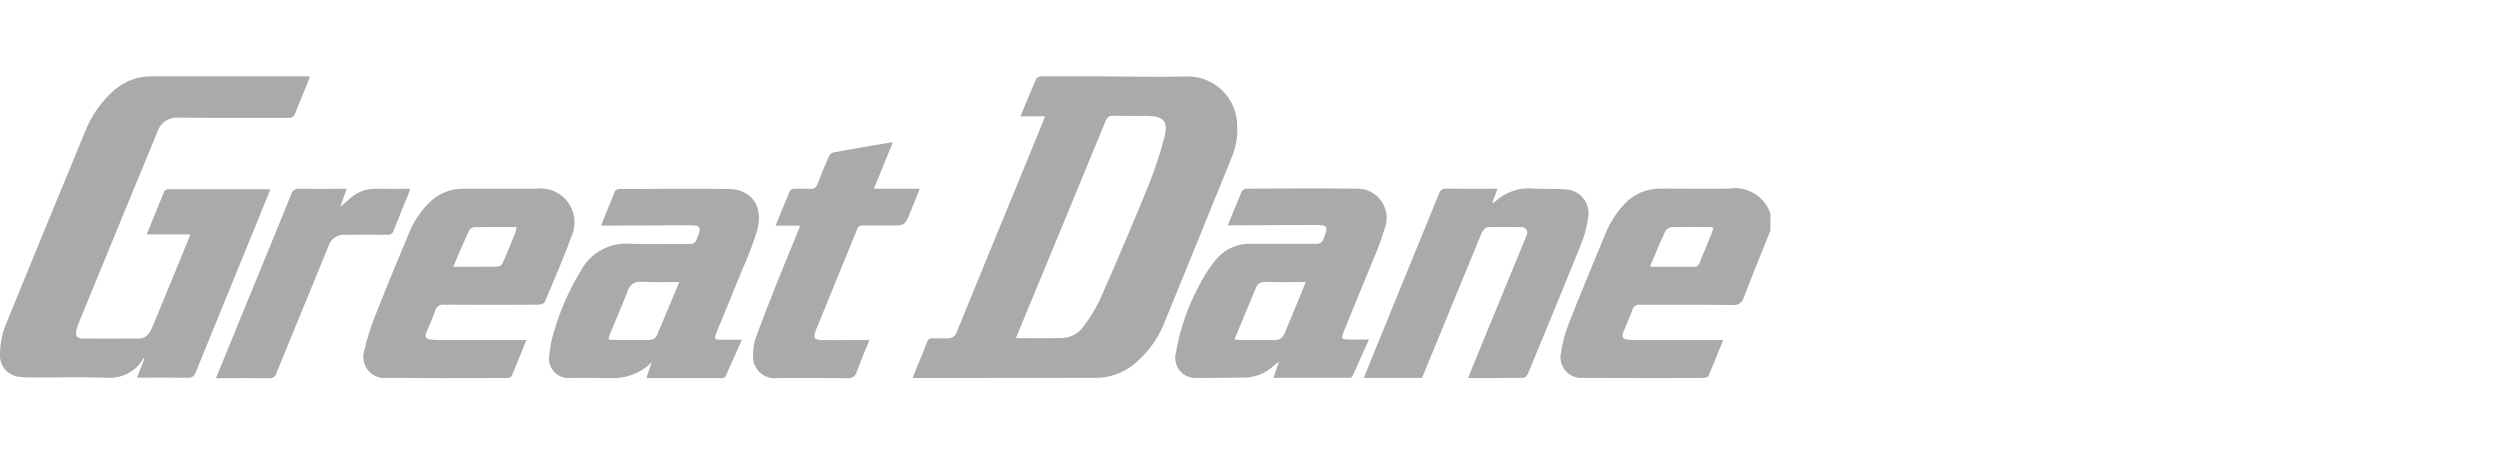
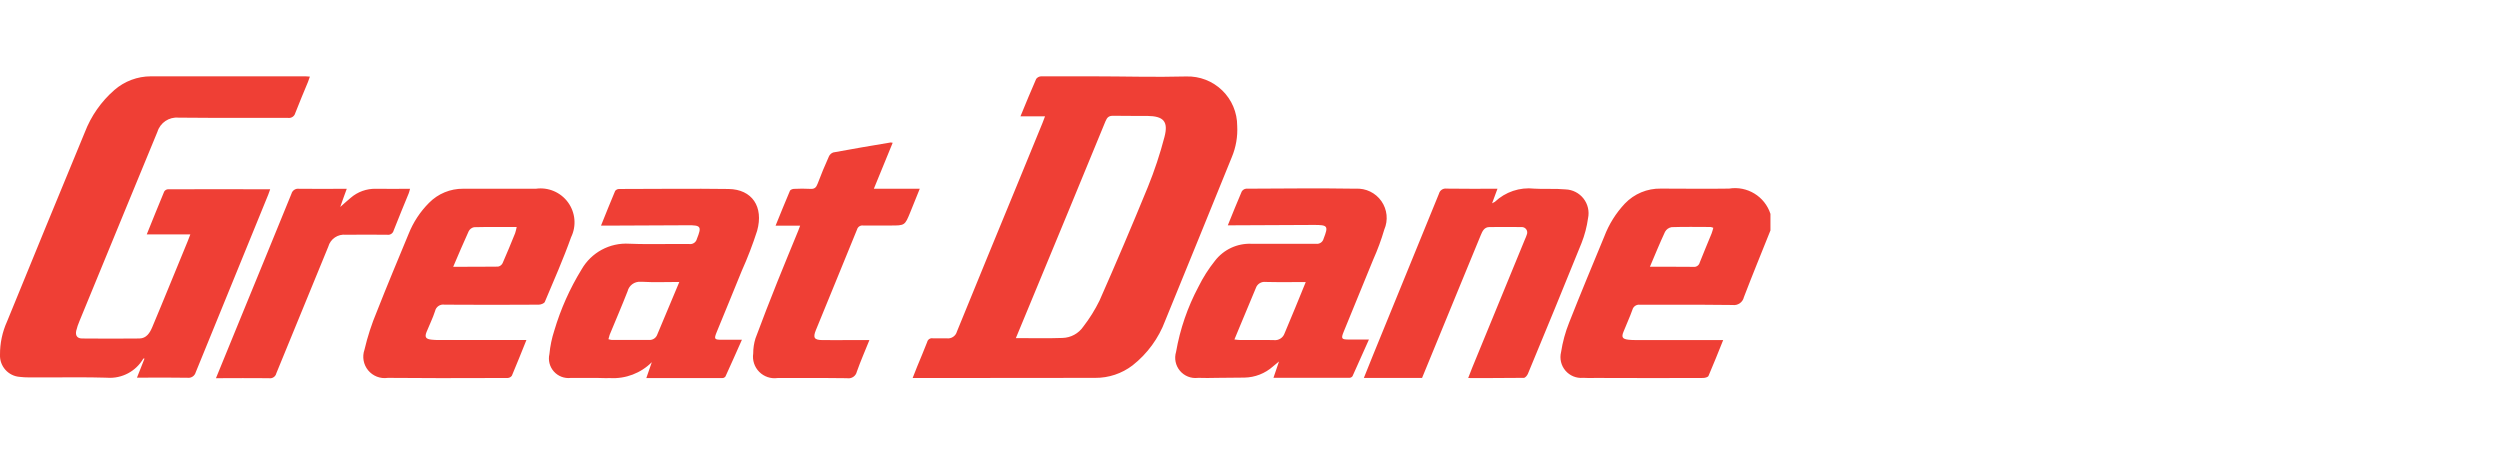
<svg xmlns="http://www.w3.org/2000/svg" width="110" height="20" viewBox="0 0 110 20">
  <g id="Trailer_-_Great_Dane" data-name="Trailer - Great Dane" transform="translate(-354 -10048)">
-     <rect id="Rectangle_63529" data-name="Rectangle 63529" width="110" height="20" transform="translate(354 10048)" fill="#aaa" opacity="0" />
-     <path id="Union_706" data-name="Union 706" d="M26.634,13.279c-.27-.012-.541-.01-.812-.008-.238,0-.476,0-.714,0a.861.861,0,0,1-.934-1.049,4.765,4.765,0,0,1,.216-1.038,11.222,11.222,0,0,1,1.2-2.689,2.257,2.257,0,0,1,2.1-1.13c.535.022,1.071.018,1.607.014.345,0,.689-.005,1.034,0a.3.3,0,0,0,.332-.226c.217-.544.184-.605-.406-.6q-1.757.006-3.513.016h-.3c.216-.535.414-1.034.623-1.528a.222.222,0,0,1,.173-.084c1.607,0,3.215-.023,4.822,0,1.027.017,1.547.777,1.252,1.839a16.885,16.885,0,0,1-.675,1.759c-.362.9-.734,1.79-1.1,2.687-.131.323-.112.348.226.349h.879c-.251.565-.484,1.093-.725,1.618a.175.175,0,0,1-.137.068c-1.1,0-2.21,0-3.344,0l.242-.7a2.4,2.4,0,0,1-1.841.7Q26.741,13.284,26.634,13.279Zm.98-3.823c-.251.644-.527,1.279-.79,1.919a1.663,1.663,0,0,0-.053.191.782.782,0,0,0,.151.034h1.644a.357.357,0,0,0,.355-.241c.318-.754.634-1.51.969-2.311-.58,0-1.113.023-1.642-.008l-.065,0A.549.549,0,0,0,27.614,9.456Zm9.649,3.826c-.578-.009-1.157-.008-1.735-.007-.439,0-.879,0-1.318,0a.949.949,0,0,1-1.069-1.079,2.219,2.219,0,0,1,.1-.666c.309-.839.637-1.671.967-2.5.3-.748.61-1.492.915-2.238.024-.058.045-.118.083-.22H34.125c.222-.545.422-1.043.633-1.537.019-.045.112-.08.173-.083a6.826,6.826,0,0,1,.727,0c.179.013.254-.061.314-.219.154-.407.32-.809.5-1.208a.325.325,0,0,1,.193-.176c.84-.154,1.683-.3,2.526-.439a.322.322,0,0,1,.087.014l-.828,2.021H40.47c-.149.369-.282.7-.418,1.036-.238.583-.239.583-.861.583-.4,0-.808,0-1.211,0a.243.243,0,0,0-.27.175c-.6,1.479-1.21,2.954-1.813,4.432-.134.33-.071.43.285.434.411.005.823,0,1.235,0h.837c-.195.484-.391.931-.553,1.389a.373.373,0,0,1-.417.29Zm-25.42,0c-.767-.011-1.534,0-2.341,0,.383-.937.751-1.839,1.121-2.74.734-1.79,1.471-3.58,2.2-5.373a.3.3,0,0,1,.335-.221c.686.011,1.372,0,2.1,0-.1.264-.181.5-.287.8.18-.158.315-.284.457-.4a1.636,1.636,0,0,1,1.114-.4c.491.01.983,0,1.5,0-.023.082-.035.143-.058.2-.221.545-.451,1.087-.663,1.636a.251.251,0,0,1-.283.187c-.606-.008-1.212-.005-1.817,0a.721.721,0,0,0-.777.524q-1.145,2.785-2.286,5.572a.281.281,0,0,1-.3.218Zm40.86-.013a.892.892,0,0,1-.956-1.145,9.6,9.6,0,0,1,.987-2.869,6.259,6.259,0,0,1,.724-1.138,1.923,1.923,0,0,1,1.607-.749c.466,0,.931,0,1.4,0s.958,0,1.438,0a.3.3,0,0,0,.335-.223c.217-.558.189-.608-.426-.606q-1.744.006-3.488.016h-.3c.217-.532.406-1.011.611-1.484a.258.258,0,0,1,.192-.127c1.607-.007,3.215-.025,4.821,0a1.289,1.289,0,0,1,1.26,1.8,10.253,10.253,0,0,1-.484,1.313c-.43,1.061-.871,2.117-1.3,3.177-.127.311-.1.347.232.347h.877c-.25.561-.483,1.089-.723,1.614a.174.174,0,0,1-.133.071c-1.1,0-2.21,0-3.345,0l.244-.72c-.125.1-.2.161-.266.22a1.939,1.939,0,0,1-1.259.49c-.4.006-.8.011-1.194.011C53.264,13.277,52.983,13.274,52.7,13.267Zm3.351-1.662a.445.445,0,0,0,.468-.3c.157-.379.317-.757.474-1.137.15-.363.3-.727.457-1.118-.611,0-1.19.01-1.769-.005a.4.4,0,0,0-.428.271q-.361.87-.725,1.738c-.068.161-.134.323-.217.523.115.011.178.023.241.023h.875C55.637,11.6,55.845,11.6,56.054,11.606Zm-39,1.662a.939.939,0,0,1-1.017-1.24,10.471,10.471,0,0,1,.542-1.672c.451-1.148.928-2.285,1.4-3.424a4.047,4.047,0,0,1,.9-1.368,2.078,2.078,0,0,1,1.5-.619q1.6,0,3.2,0a1.493,1.493,0,0,1,1.549,2.133c-.343.964-.758,1.9-1.156,2.846-.029.068-.175.122-.267.122-1.381.008-2.762.011-4.144,0a.366.366,0,0,0-.419.284c-.1.313-.252.611-.374.917-.089.223-.035.309.208.338a2.9,2.9,0,0,0,.338.017q1.768,0,3.537,0h.311c-.225.558-.426,1.066-.64,1.57a.238.238,0,0,1-.185.1q-1.484,0-2.969.006Q18.212,13.277,17.056,13.268Zm3.8-6.63a.34.34,0,0,0-.233.18c-.231.5-.444,1.014-.68,1.561.7,0,1.337,0,1.974-.007a.283.283,0,0,0,.2-.153c.192-.435.371-.875.55-1.316a2.25,2.25,0,0,0,.069-.273l-.915,0C21.487,6.628,21.169,6.63,20.851,6.638Zm48.8,6.628a.915.915,0,0,1-.967-1.132,5.931,5.931,0,0,1,.355-1.3c.5-1.268,1.024-2.525,1.545-3.784A4.381,4.381,0,0,1,71.493,5.6a2.132,2.132,0,0,1,1.585-.66c1,0,2,.016,3,0A1.639,1.639,0,0,1,77.9,6.052V6.78c-.391.977-.791,1.952-1.168,2.935a.446.446,0,0,1-.5.346c-.831-.012-1.662-.011-2.493-.01-.526,0-1.052,0-1.578,0a.3.3,0,0,0-.336.224c-.116.326-.264.641-.391.963-.1.241-.045.32.217.351a2.663,2.663,0,0,0,.313.015H75.82c-.224.554-.426,1.069-.646,1.577-.024.056-.156.091-.237.091q-2.193.009-4.387,0h-.411C69.976,13.276,69.815,13.275,69.653,13.266Zm4.855-4.883a.255.255,0,0,0,.28-.194c.168-.427.348-.849.521-1.274.031-.078.05-.162.076-.25a.534.534,0,0,0-.118-.037c-.572,0-1.145-.013-1.717.007a.408.408,0,0,0-.29.206c-.231.494-.436,1-.665,1.537l1.075,0C73.954,8.378,74.231,8.379,74.509,8.383ZM64.6,13.275c.065-.166.117-.307.174-.447Q65.935,10,67.1,7.166a1.592,1.592,0,0,0,.079-.2.239.239,0,0,0-.235-.334c-.469-.008-.937,0-1.405,0-.23,0-.311.177-.383.351q-.441,1.061-.875,2.124l-1.711,4.165H60.009c.139-.345.271-.677.406-1.009q1.453-3.548,2.9-7.1a.3.3,0,0,1,.335-.222c.734.012,1.468.005,2.239.005l-.237.641a.743.743,0,0,0,.121-.064,2.169,2.169,0,0,1,1.734-.581c.208.014.418.012.629.011a7.187,7.187,0,0,1,.75.022,1.05,1.05,0,0,1,.988,1.268,4.764,4.764,0,0,1-.287,1.094c-.774,1.922-1.567,3.837-2.359,5.751-.031.074-.116.178-.178.179-.5.007-1.008.009-1.52.009Zm-24.444,0c.075-.186.138-.347.2-.507.147-.358.3-.714.439-1.075a.215.215,0,0,1,.248-.166c.1.006.195,0,.292,0s.209,0,.313,0a.408.408,0,0,0,.458-.3q1.334-3.27,2.681-6.534.542-1.32,1.083-2.641c.033-.08.062-.163.111-.291H44.9c.248-.6.462-1.127.693-1.649a.294.294,0,0,1,.226-.113C46.573,0,47.324,0,48.075,0c1.373,0,2.747.043,4.119.006a2.174,2.174,0,0,1,2.243,2.175A3.114,3.114,0,0,1,54.2,3.555c-.977,2.4-1.948,4.8-2.929,7.191a4.5,4.5,0,0,1-1.438,1.972,2.679,2.679,0,0,1-1.645.55q-3.865,0-7.731.007h-.3Zm8.486-11.3Q46.988,6,45.32,10.018l-.622,1.5c.7,0,1.381.017,2.056-.007a1.144,1.144,0,0,0,.908-.494,6.748,6.748,0,0,0,.715-1.145q1.1-2.489,2.13-5.005a17.762,17.762,0,0,0,.73-2.2c.179-.684-.042-.917-.759-.925-.2,0-.4,0-.606,0-.3,0-.6,0-.9-.006h-.019C48.781,1.741,48.709,1.815,48.644,1.973ZM4.634,13.259c-.765-.021-1.531-.016-2.3-.012-.357,0-.715,0-1.071,0a3.143,3.143,0,0,1-.387-.022A.939.939,0,0,1,0,12.247,3.5,3.5,0,0,1,.31,10.788q1.7-4.165,3.421-8.324A4.7,4.7,0,0,1,5.035.6,2.452,2.452,0,0,1,6.636,0q3.405,0,6.811,0c.054,0,.108.007.188.013-.033.092-.056.167-.085.238-.187.455-.382.907-.558,1.366a.286.286,0,0,1-.319.212c-.6,0-1.2,0-1.8,0-1.007,0-2.014,0-3.02-.011a.886.886,0,0,0-.925.619Q6.21,4.172,5.5,5.9,4.5,8.332,3.5,10.761a2.636,2.636,0,0,0-.146.435c-.046.214.046.338.26.339.84.006,1.681.011,2.521,0,.308-.005.458-.246.565-.5.257-.609.507-1.221.759-1.833q.4-.973.8-1.947c.036-.088.068-.176.116-.3H6.457c.269-.665.514-1.277.768-1.886a.214.214,0,0,1,.163-.1c1.486-.005,2.972,0,4.5,0-.033.094-.056.165-.084.234q-1.6,3.907-3.191,7.816a.332.332,0,0,1-.371.244c-.638-.013-1.277-.005-1.915-.005h-.3l.332-.841H6.332c-.013,0-.022,0-.024,0a1.7,1.7,0,0,1-1.588.845Z" transform="translate(354 10051.358)" fill="#aaa" />
+     <rect id="Rectangle_63529" data-name="Rectangle 63529" width="110" height="20" transform="translate(354 10048)" fill="#ef3f35" opacity="0" />
+     <path id="Union_706" data-name="Union 706" d="M26.634,13.279c-.27-.012-.541-.01-.812-.008-.238,0-.476,0-.714,0a.861.861,0,0,1-.934-1.049,4.765,4.765,0,0,1,.216-1.038,11.222,11.222,0,0,1,1.2-2.689,2.257,2.257,0,0,1,2.1-1.13c.535.022,1.071.018,1.607.014.345,0,.689-.005,1.034,0a.3.3,0,0,0,.332-.226c.217-.544.184-.605-.406-.6q-1.757.006-3.513.016h-.3c.216-.535.414-1.034.623-1.528a.222.222,0,0,1,.173-.084c1.607,0,3.215-.023,4.822,0,1.027.017,1.547.777,1.252,1.839a16.885,16.885,0,0,1-.675,1.759c-.362.9-.734,1.79-1.1,2.687-.131.323-.112.348.226.349h.879c-.251.565-.484,1.093-.725,1.618a.175.175,0,0,1-.137.068c-1.1,0-2.21,0-3.344,0l.242-.7a2.4,2.4,0,0,1-1.841.7Q26.741,13.284,26.634,13.279Zm.98-3.823c-.251.644-.527,1.279-.79,1.919a1.663,1.663,0,0,0-.053.191.782.782,0,0,0,.151.034h1.644a.357.357,0,0,0,.355-.241c.318-.754.634-1.51.969-2.311-.58,0-1.113.023-1.642-.008l-.065,0A.549.549,0,0,0,27.614,9.456Zm9.649,3.826c-.578-.009-1.157-.008-1.735-.007-.439,0-.879,0-1.318,0a.949.949,0,0,1-1.069-1.079,2.219,2.219,0,0,1,.1-.666c.309-.839.637-1.671.967-2.5.3-.748.61-1.492.915-2.238.024-.058.045-.118.083-.22H34.125c.222-.545.422-1.043.633-1.537.019-.045.112-.08.173-.083a6.826,6.826,0,0,1,.727,0c.179.013.254-.061.314-.219.154-.407.32-.809.5-1.208a.325.325,0,0,1,.193-.176c.84-.154,1.683-.3,2.526-.439a.322.322,0,0,1,.087.014l-.828,2.021H40.47c-.149.369-.282.7-.418,1.036-.238.583-.239.583-.861.583-.4,0-.808,0-1.211,0a.243.243,0,0,0-.27.175c-.6,1.479-1.21,2.954-1.813,4.432-.134.33-.071.43.285.434.411.005.823,0,1.235,0h.837c-.195.484-.391.931-.553,1.389a.373.373,0,0,1-.417.29Zm-25.42,0c-.767-.011-1.534,0-2.341,0,.383-.937.751-1.839,1.121-2.74.734-1.79,1.471-3.58,2.2-5.373a.3.3,0,0,1,.335-.221c.686.011,1.372,0,2.1,0-.1.264-.181.5-.287.8.18-.158.315-.284.457-.4a1.636,1.636,0,0,1,1.114-.4c.491.01.983,0,1.5,0-.023.082-.035.143-.058.2-.221.545-.451,1.087-.663,1.636a.251.251,0,0,1-.283.187c-.606-.008-1.212-.005-1.817,0a.721.721,0,0,0-.777.524q-1.145,2.785-2.286,5.572a.281.281,0,0,1-.3.218Zm40.86-.013a.892.892,0,0,1-.956-1.145,9.6,9.6,0,0,1,.987-2.869,6.259,6.259,0,0,1,.724-1.138,1.923,1.923,0,0,1,1.607-.749c.466,0,.931,0,1.4,0s.958,0,1.438,0a.3.3,0,0,0,.335-.223c.217-.558.189-.608-.426-.606q-1.744.006-3.488.016h-.3c.217-.532.406-1.011.611-1.484a.258.258,0,0,1,.192-.127c1.607-.007,3.215-.025,4.821,0a1.289,1.289,0,0,1,1.26,1.8,10.253,10.253,0,0,1-.484,1.313c-.43,1.061-.871,2.117-1.3,3.177-.127.311-.1.347.232.347h.877c-.25.561-.483,1.089-.723,1.614a.174.174,0,0,1-.133.071c-1.1,0-2.21,0-3.345,0l.244-.72c-.125.1-.2.161-.266.22a1.939,1.939,0,0,1-1.259.49c-.4.006-.8.011-1.194.011C53.264,13.277,52.983,13.274,52.7,13.267Zm3.351-1.662a.445.445,0,0,0,.468-.3c.157-.379.317-.757.474-1.137.15-.363.3-.727.457-1.118-.611,0-1.19.01-1.769-.005a.4.4,0,0,0-.428.271q-.361.87-.725,1.738c-.068.161-.134.323-.217.523.115.011.178.023.241.023h.875C55.637,11.6,55.845,11.6,56.054,11.606Zm-39,1.662a.939.939,0,0,1-1.017-1.24,10.471,10.471,0,0,1,.542-1.672c.451-1.148.928-2.285,1.4-3.424a4.047,4.047,0,0,1,.9-1.368,2.078,2.078,0,0,1,1.5-.619q1.6,0,3.2,0a1.493,1.493,0,0,1,1.549,2.133c-.343.964-.758,1.9-1.156,2.846-.029.068-.175.122-.267.122-1.381.008-2.762.011-4.144,0a.366.366,0,0,0-.419.284c-.1.313-.252.611-.374.917-.089.223-.035.309.208.338a2.9,2.9,0,0,0,.338.017q1.768,0,3.537,0h.311c-.225.558-.426,1.066-.64,1.57a.238.238,0,0,1-.185.1q-1.484,0-2.969.006Q18.212,13.277,17.056,13.268Zm3.8-6.63a.34.34,0,0,0-.233.18c-.231.5-.444,1.014-.68,1.561.7,0,1.337,0,1.974-.007a.283.283,0,0,0,.2-.153c.192-.435.371-.875.55-1.316a2.25,2.25,0,0,0,.069-.273l-.915,0C21.487,6.628,21.169,6.63,20.851,6.638Zm48.8,6.628a.915.915,0,0,1-.967-1.132,5.931,5.931,0,0,1,.355-1.3c.5-1.268,1.024-2.525,1.545-3.784A4.381,4.381,0,0,1,71.493,5.6a2.132,2.132,0,0,1,1.585-.66c1,0,2,.016,3,0A1.639,1.639,0,0,1,77.9,6.052V6.78c-.391.977-.791,1.952-1.168,2.935a.446.446,0,0,1-.5.346c-.831-.012-1.662-.011-2.493-.01-.526,0-1.052,0-1.578,0a.3.3,0,0,0-.336.224c-.116.326-.264.641-.391.963-.1.241-.045.32.217.351a2.663,2.663,0,0,0,.313.015H75.82c-.224.554-.426,1.069-.646,1.577-.024.056-.156.091-.237.091q-2.193.009-4.387,0h-.411C69.976,13.276,69.815,13.275,69.653,13.266Zm4.855-4.883a.255.255,0,0,0,.28-.194c.168-.427.348-.849.521-1.274.031-.078.05-.162.076-.25a.534.534,0,0,0-.118-.037c-.572,0-1.145-.013-1.717.007a.408.408,0,0,0-.29.206c-.231.494-.436,1-.665,1.537l1.075,0C73.954,8.378,74.231,8.379,74.509,8.383ZM64.6,13.275c.065-.166.117-.307.174-.447Q65.935,10,67.1,7.166a1.592,1.592,0,0,0,.079-.2.239.239,0,0,0-.235-.334c-.469-.008-.937,0-1.405,0-.23,0-.311.177-.383.351q-.441,1.061-.875,2.124l-1.711,4.165H60.009c.139-.345.271-.677.406-1.009q1.453-3.548,2.9-7.1a.3.3,0,0,1,.335-.222c.734.012,1.468.005,2.239.005l-.237.641a.743.743,0,0,0,.121-.064,2.169,2.169,0,0,1,1.734-.581c.208.014.418.012.629.011a7.187,7.187,0,0,1,.75.022,1.05,1.05,0,0,1,.988,1.268,4.764,4.764,0,0,1-.287,1.094c-.774,1.922-1.567,3.837-2.359,5.751-.031.074-.116.178-.178.179-.5.007-1.008.009-1.52.009Zm-24.444,0c.075-.186.138-.347.2-.507.147-.358.3-.714.439-1.075a.215.215,0,0,1,.248-.166c.1.006.195,0,.292,0s.209,0,.313,0a.408.408,0,0,0,.458-.3q1.334-3.27,2.681-6.534.542-1.32,1.083-2.641c.033-.08.062-.163.111-.291H44.9c.248-.6.462-1.127.693-1.649a.294.294,0,0,1,.226-.113C46.573,0,47.324,0,48.075,0c1.373,0,2.747.043,4.119.006a2.174,2.174,0,0,1,2.243,2.175A3.114,3.114,0,0,1,54.2,3.555c-.977,2.4-1.948,4.8-2.929,7.191a4.5,4.5,0,0,1-1.438,1.972,2.679,2.679,0,0,1-1.645.55q-3.865,0-7.731.007h-.3Zm8.486-11.3Q46.988,6,45.32,10.018l-.622,1.5c.7,0,1.381.017,2.056-.007a1.144,1.144,0,0,0,.908-.494,6.748,6.748,0,0,0,.715-1.145q1.1-2.489,2.13-5.005a17.762,17.762,0,0,0,.73-2.2c.179-.684-.042-.917-.759-.925-.2,0-.4,0-.606,0-.3,0-.6,0-.9-.006h-.019C48.781,1.741,48.709,1.815,48.644,1.973ZM4.634,13.259c-.765-.021-1.531-.016-2.3-.012-.357,0-.715,0-1.071,0a3.143,3.143,0,0,1-.387-.022A.939.939,0,0,1,0,12.247,3.5,3.5,0,0,1,.31,10.788q1.7-4.165,3.421-8.324A4.7,4.7,0,0,1,5.035.6,2.452,2.452,0,0,1,6.636,0q3.405,0,6.811,0c.054,0,.108.007.188.013-.033.092-.056.167-.085.238-.187.455-.382.907-.558,1.366a.286.286,0,0,1-.319.212c-.6,0-1.2,0-1.8,0-1.007,0-2.014,0-3.02-.011a.886.886,0,0,0-.925.619Q6.21,4.172,5.5,5.9,4.5,8.332,3.5,10.761a2.636,2.636,0,0,0-.146.435c-.046.214.046.338.26.339.84.006,1.681.011,2.521,0,.308-.005.458-.246.565-.5.257-.609.507-1.221.759-1.833q.4-.973.8-1.947c.036-.088.068-.176.116-.3H6.457c.269-.665.514-1.277.768-1.886a.214.214,0,0,1,.163-.1c1.486-.005,2.972,0,4.5,0-.033.094-.056.165-.084.234q-1.6,3.907-3.191,7.816a.332.332,0,0,1-.371.244c-.638-.013-1.277-.005-1.915-.005h-.3l.332-.841H6.332c-.013,0-.022,0-.024,0a1.7,1.7,0,0,1-1.588.845Z" transform="translate(354 10051.358)" fill="#ef3f35" />
  </g>
</svg>
